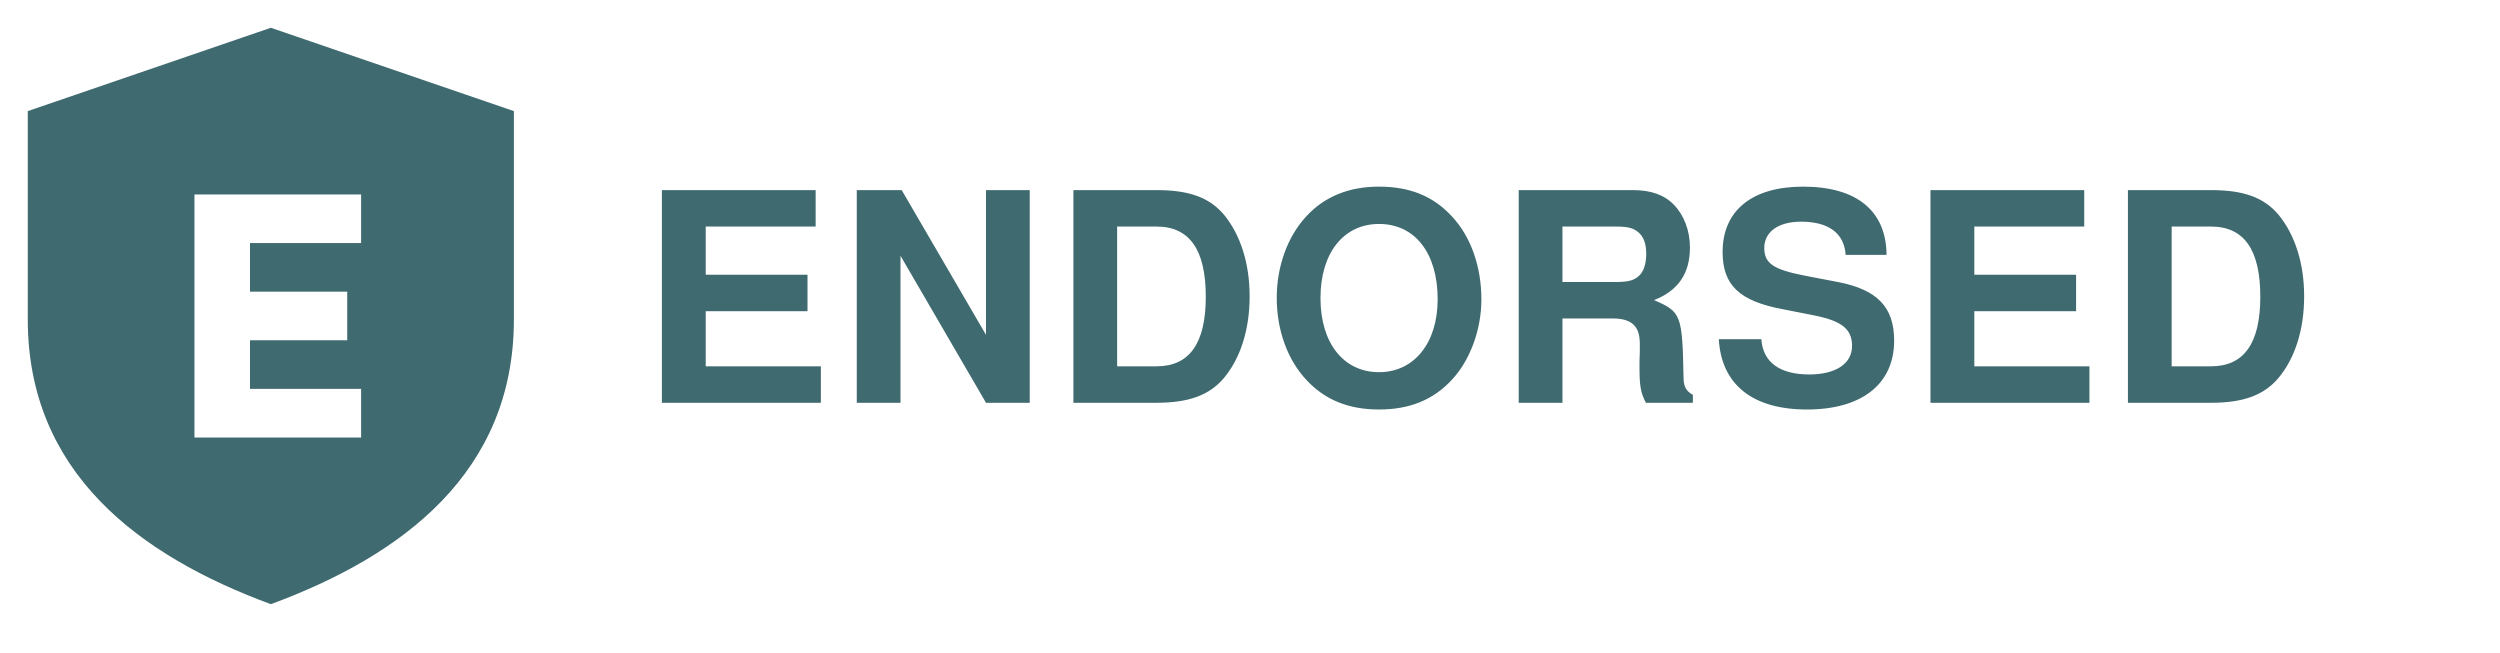
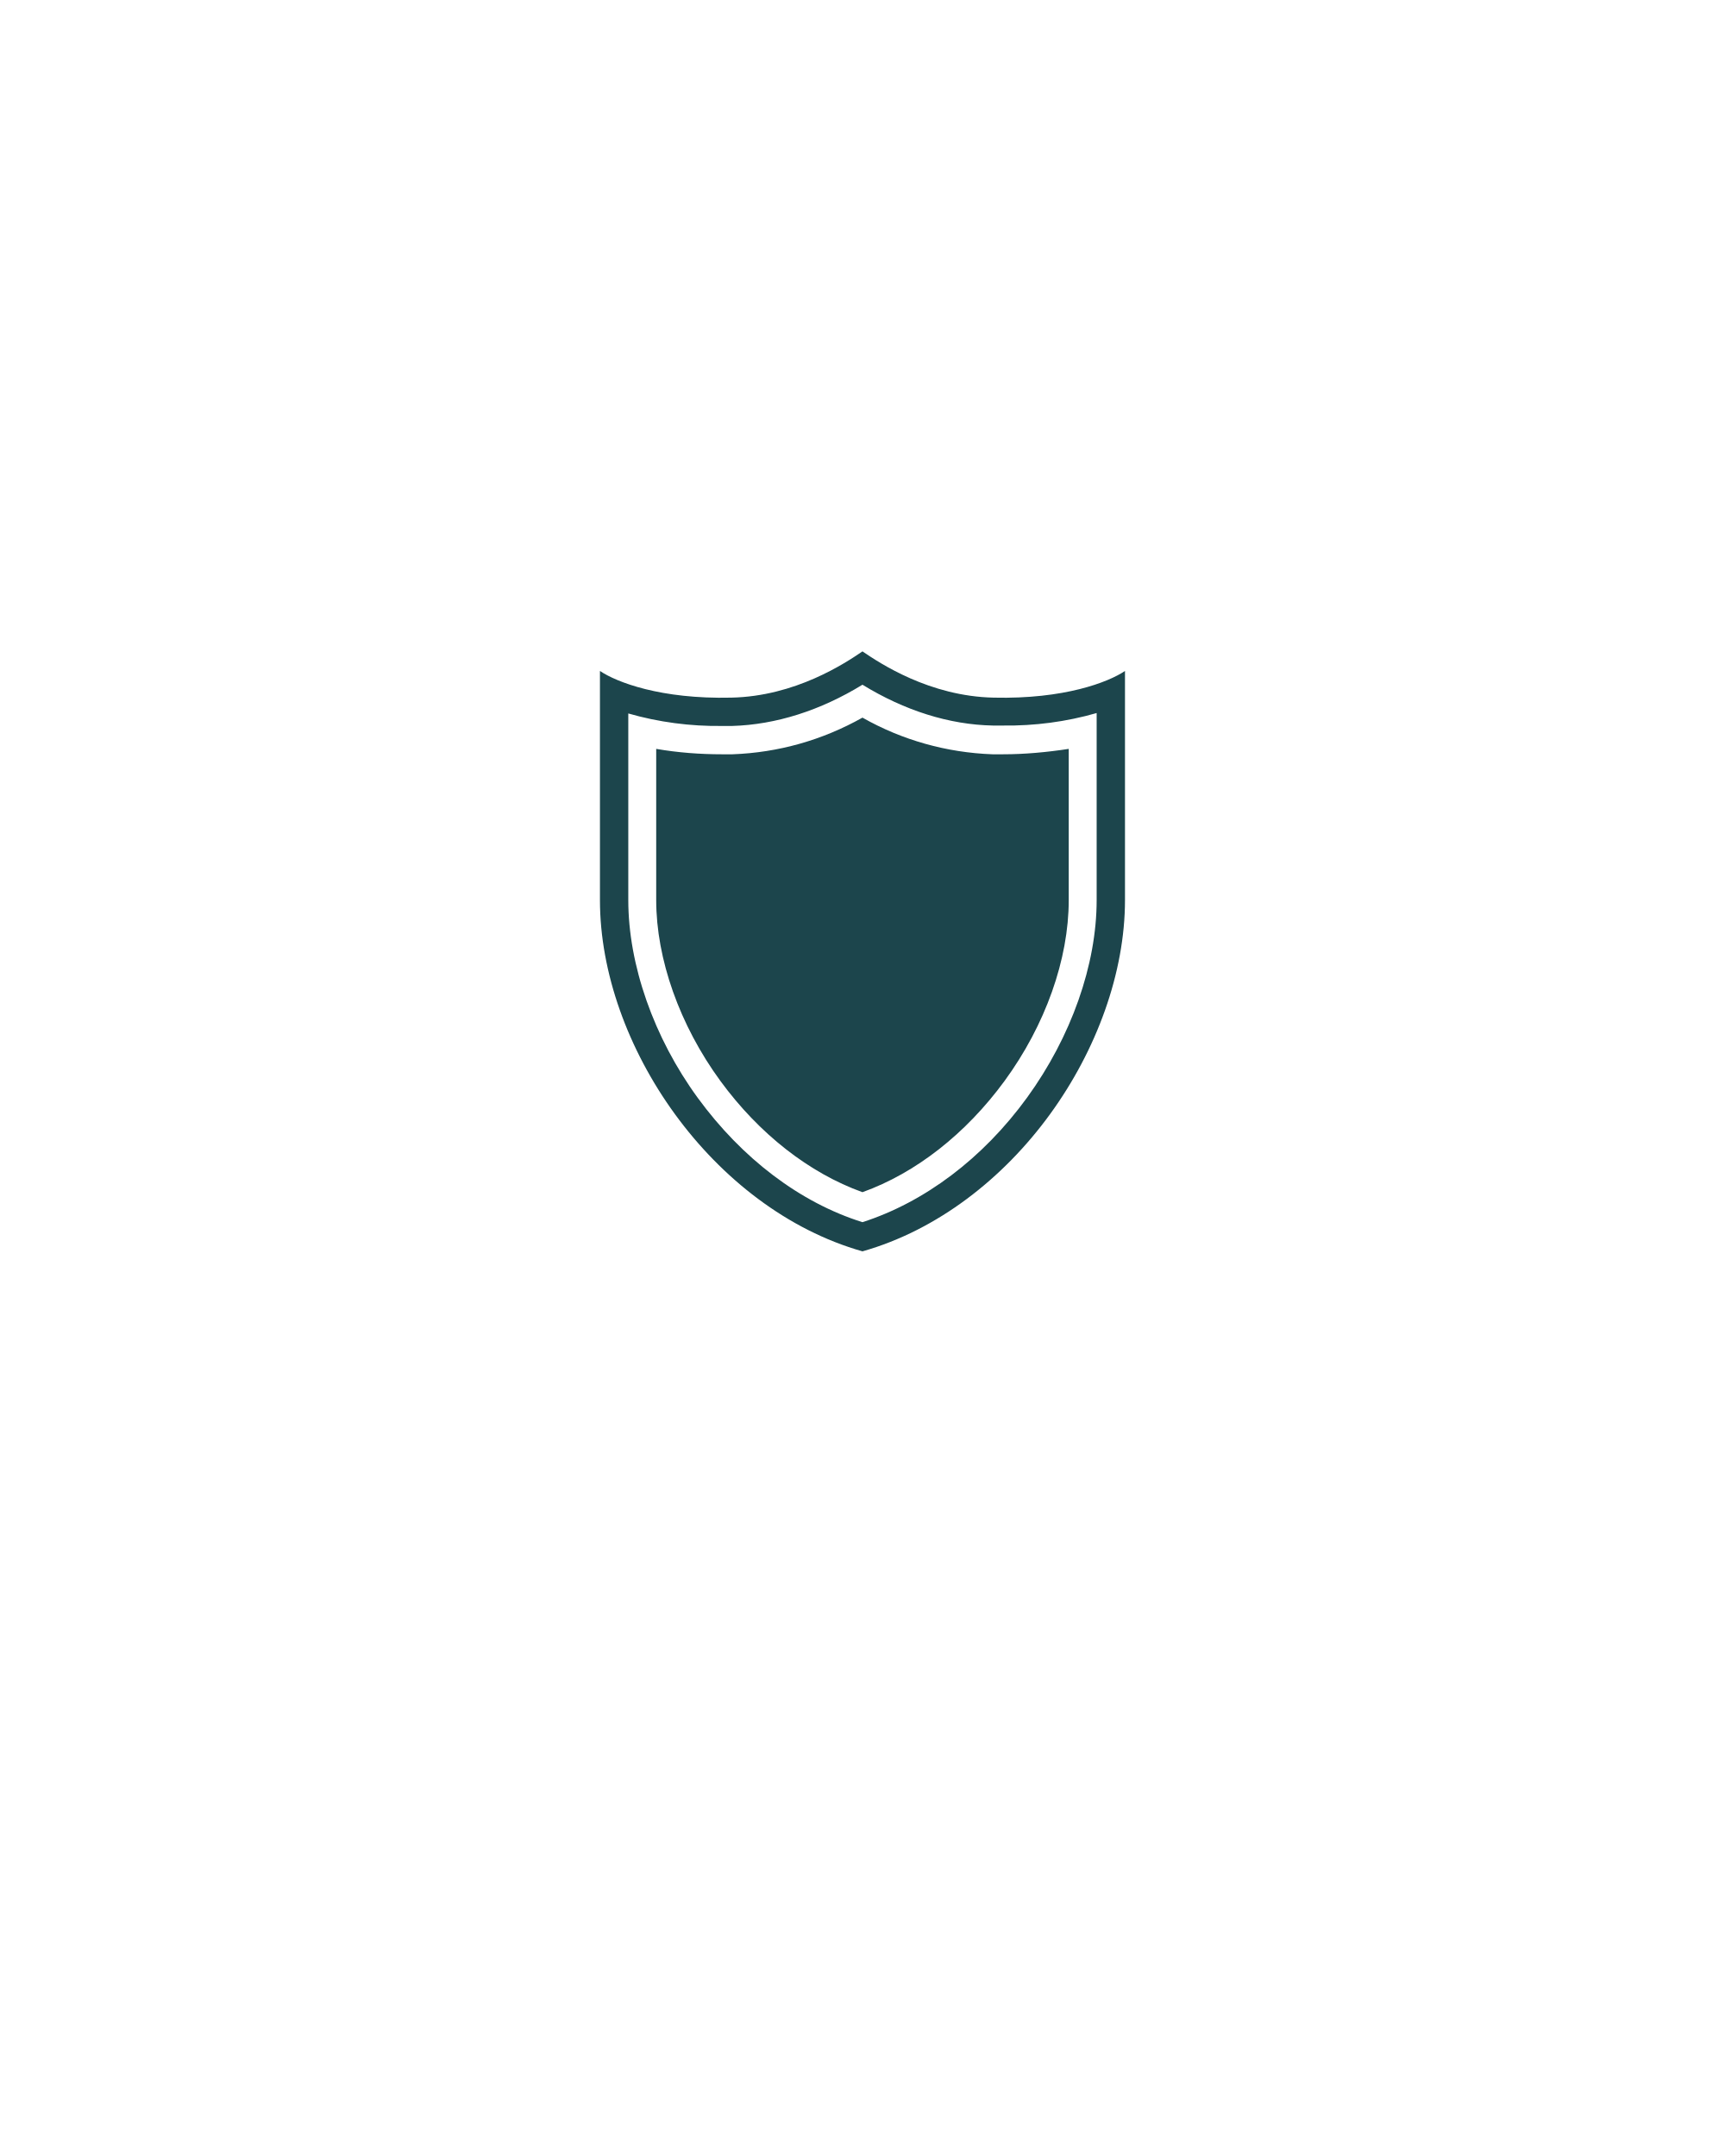
- <svg xmlns="http://www.w3.org/2000/svg" viewBox="16 12 360 94">
-   <path fill-rule="evenodd" fill="#3e6a70" d="     M55 16 L90 28 L90 58 C90 80 74 92 55 99 C36 92 20 80 20 58 L20 28 Z     M44 40 L44 75 L68 75 L68 68 L52 68 L52 61 L66 61 L66 54 L52 54 L52 47 L68 47 L68 40 Z   " />
-   <text x="108" y="70" font-family="Helvetica, Arial, sans-serif" font-size="42" font-weight="700" fill="#3e6a70" letter-spacing="0.5">ENDORSED</text>
+ <svg xmlns="http://www.w3.org/2000/svg" width="1080" zoomAndPan="magnify" viewBox="0 0 810 1012.5" height="1350" preserveAspectRatio="xMidYMid meet" version="1.0">
+   <defs>
+     <g />
+     <clipPath id="c3b4049aae">
+       <path d="M 281.723 305.902 L 528.352 305.902 L 528.352 587.762 L 281.723 587.762 Z M 281.723 305.902 " clip-rule="nonzero" />
+     </clipPath>
+   </defs>
+   <g clip-path="url(#c3b4049aae)">
+     <path fill="#1c454c" d="M 466.621 327.621 C 436.488 327.031 413.008 311.379 404.984 305.902 C 396.965 311.379 373.484 327.031 343.352 327.621 C 310.285 328.402 289.543 320.379 281.715 315.098 L 281.715 422.711 C 281.715 490.805 334.547 567.699 404.984 587.656 C 440.207 577.68 471.121 553.418 493.035 523.285 C 514.949 493.152 528.254 456.758 528.254 422.711 L 528.254 315.098 C 520.43 320.379 499.688 328.402 466.621 327.621 Z M 514.949 422.711 C 514.949 453.039 503.016 486.891 482.273 515.457 C 461.531 544.023 434.141 564.57 404.984 573.961 C 375.637 564.766 348.438 544.023 327.699 515.652 C 306.957 487.281 295.023 453.039 295.023 422.711 L 295.023 335.055 C 309.305 339.164 324.176 341.121 339.047 340.926 L 343.742 340.926 C 364.289 340.336 385.223 333.684 404.984 321.555 C 424.746 333.684 445.684 340.336 466.23 340.73 L 470.926 340.73 C 485.797 340.926 500.664 338.969 514.949 334.859 Z M 501.84 351.688 L 501.84 422.711 C 501.84 450.496 490.883 481.41 471.707 507.629 C 453.512 532.48 430.031 550.871 404.984 559.875 C 379.941 550.871 356.461 532.48 338.266 507.629 C 319.09 481.41 308.133 450.301 308.133 422.711 L 308.133 351.688 C 318.305 353.445 328.676 354.23 339.047 354.23 L 343.938 354.23 C 365.461 353.445 386.203 347.578 404.984 337.012 C 423.574 347.578 444.512 353.445 466.035 354.23 L 470.926 354.23 C 481.297 354.23 491.664 353.25 501.84 351.688 Z M 501.84 351.688 " fill-opacity="1" fill-rule="nonzero" />
+   </g>
+   <g fill="#1c454c" fill-opacity="1">
+     <g transform="translate(391.2744, 467.4168)">
+       <g>
+         <path d="M 6.391 -8.5 L 6.391 -7.562 L 2.062 -7.562 L 2.062 -4.891 L 6.109 -4.891 L 6.109 -3.953 L 2.062 -3.953 L 2.062 -0.938 L 6.609 -0.938 L 6.609 0 L 1.062 0 L 1.062 -8.5 Z M 6.391 -8.5 " />
+       </g>
+     </g>
+   </g>
</svg>
